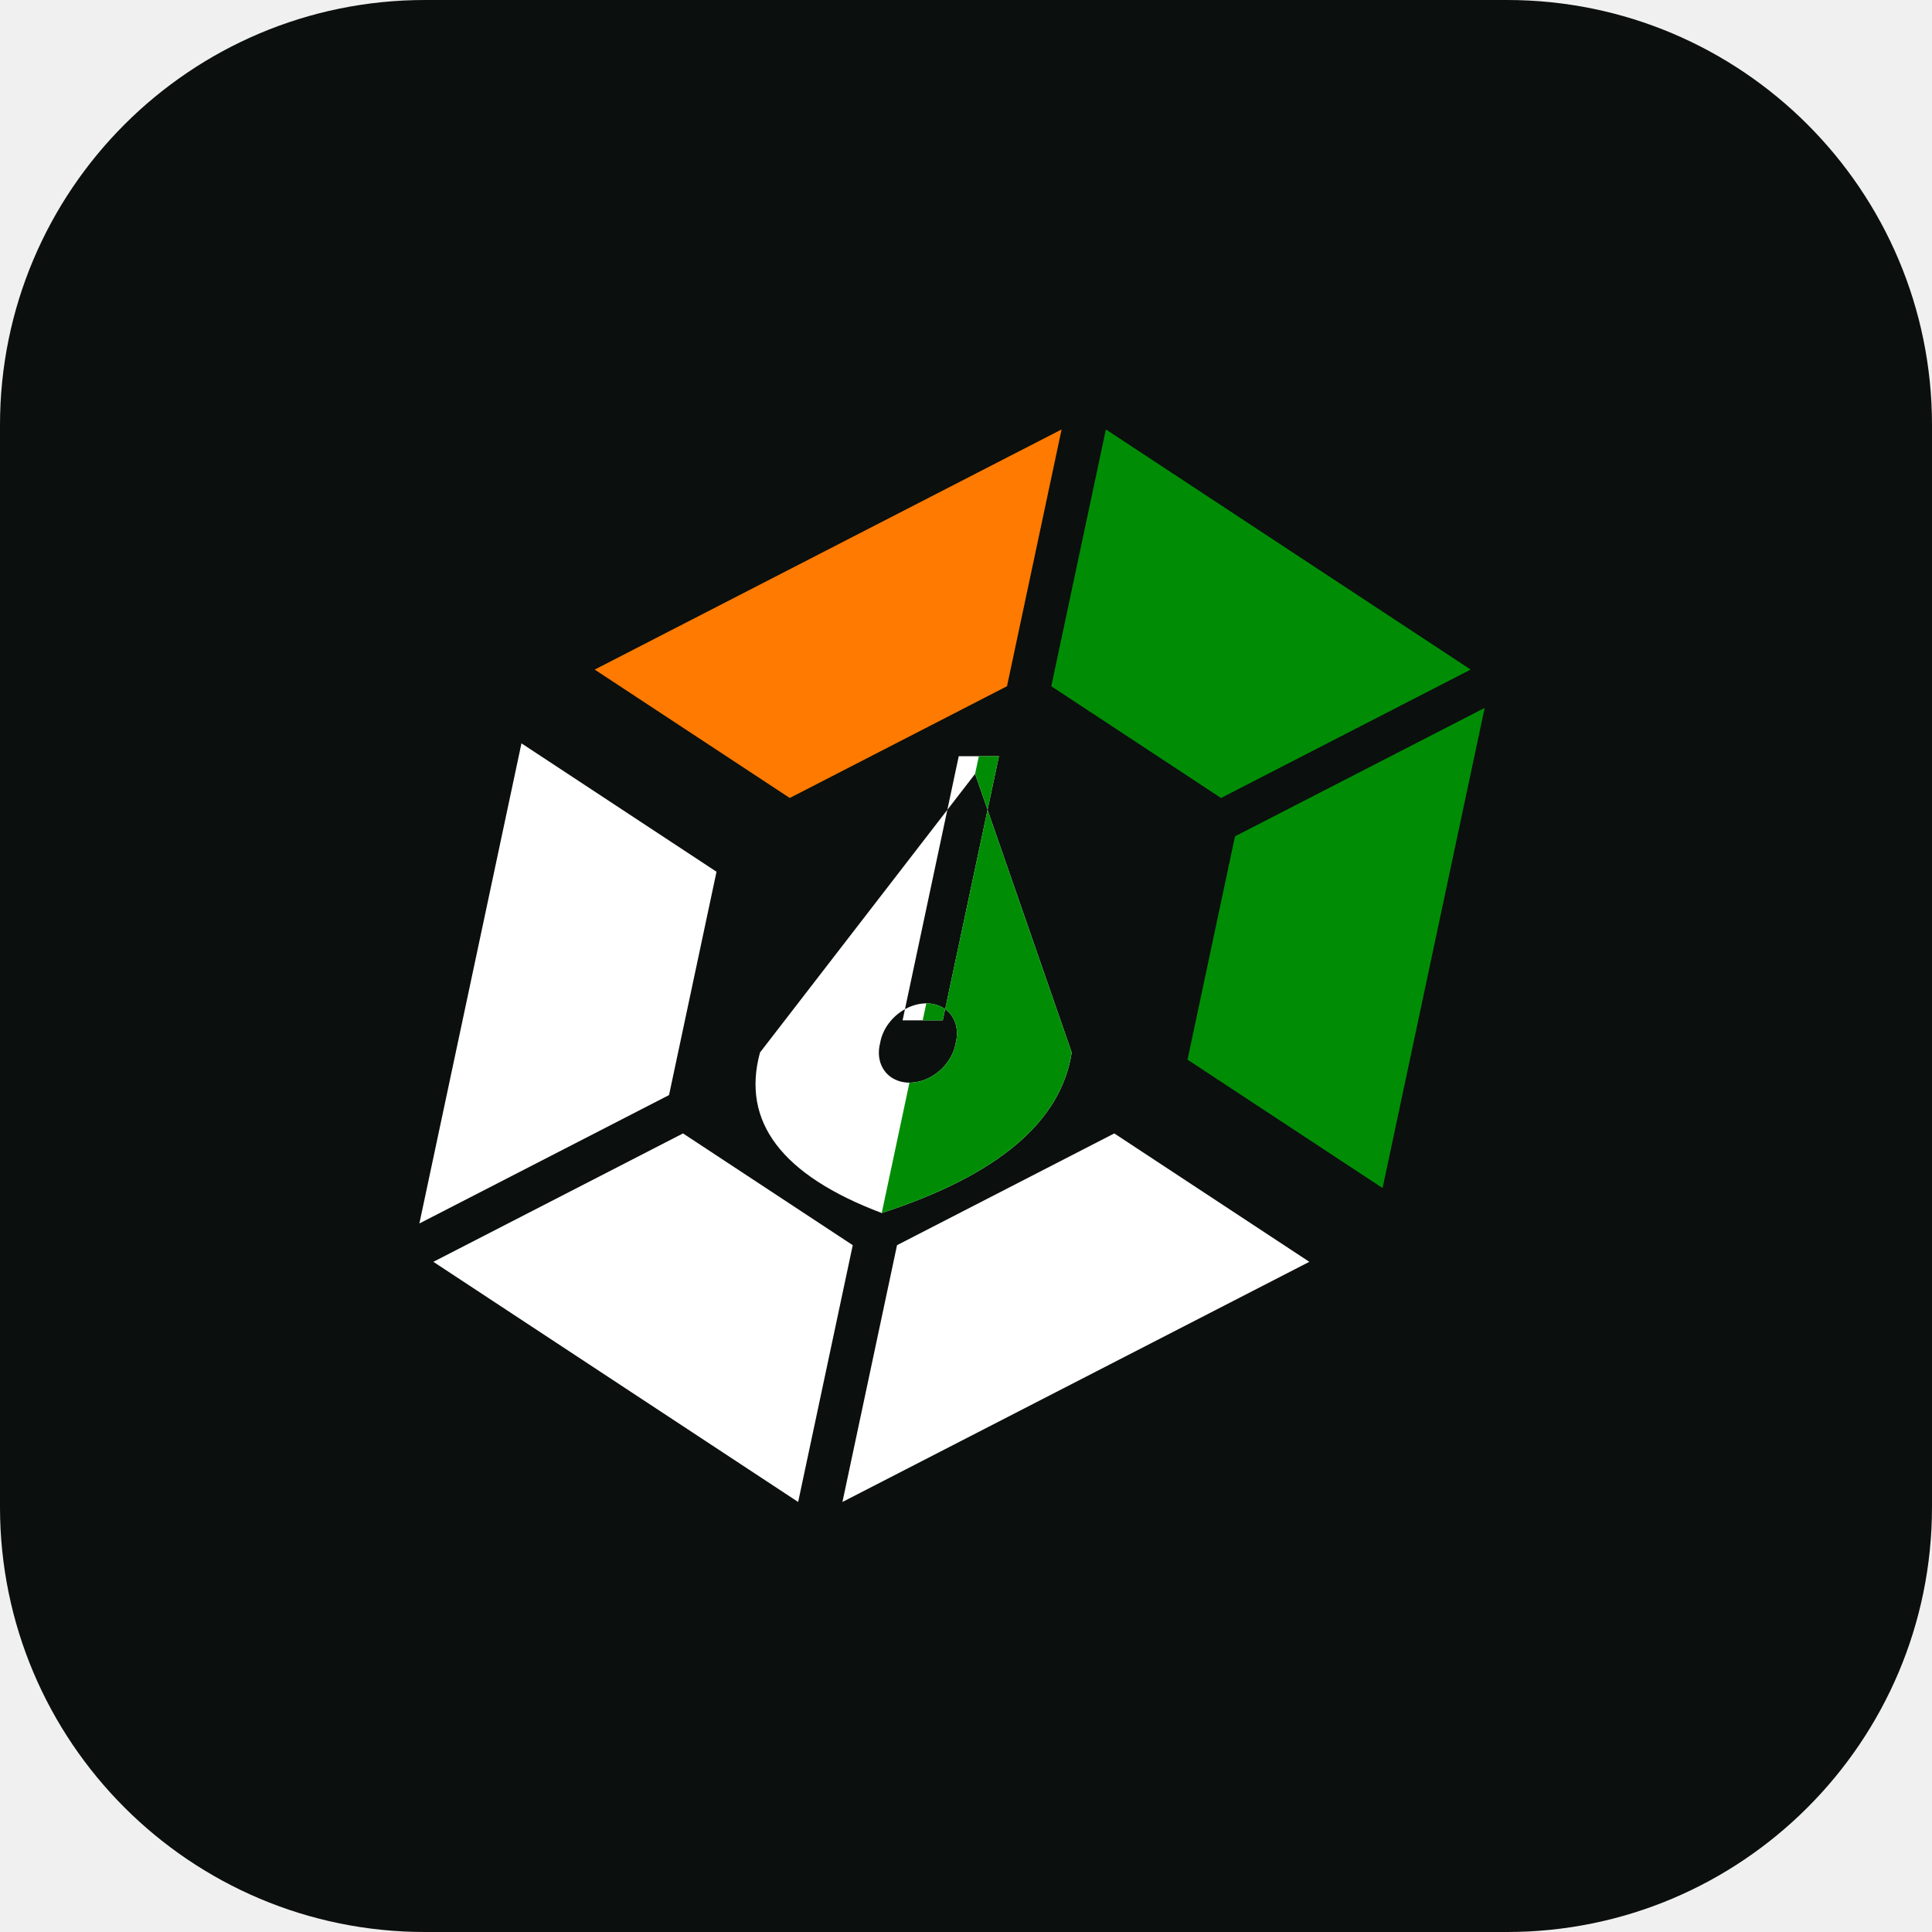
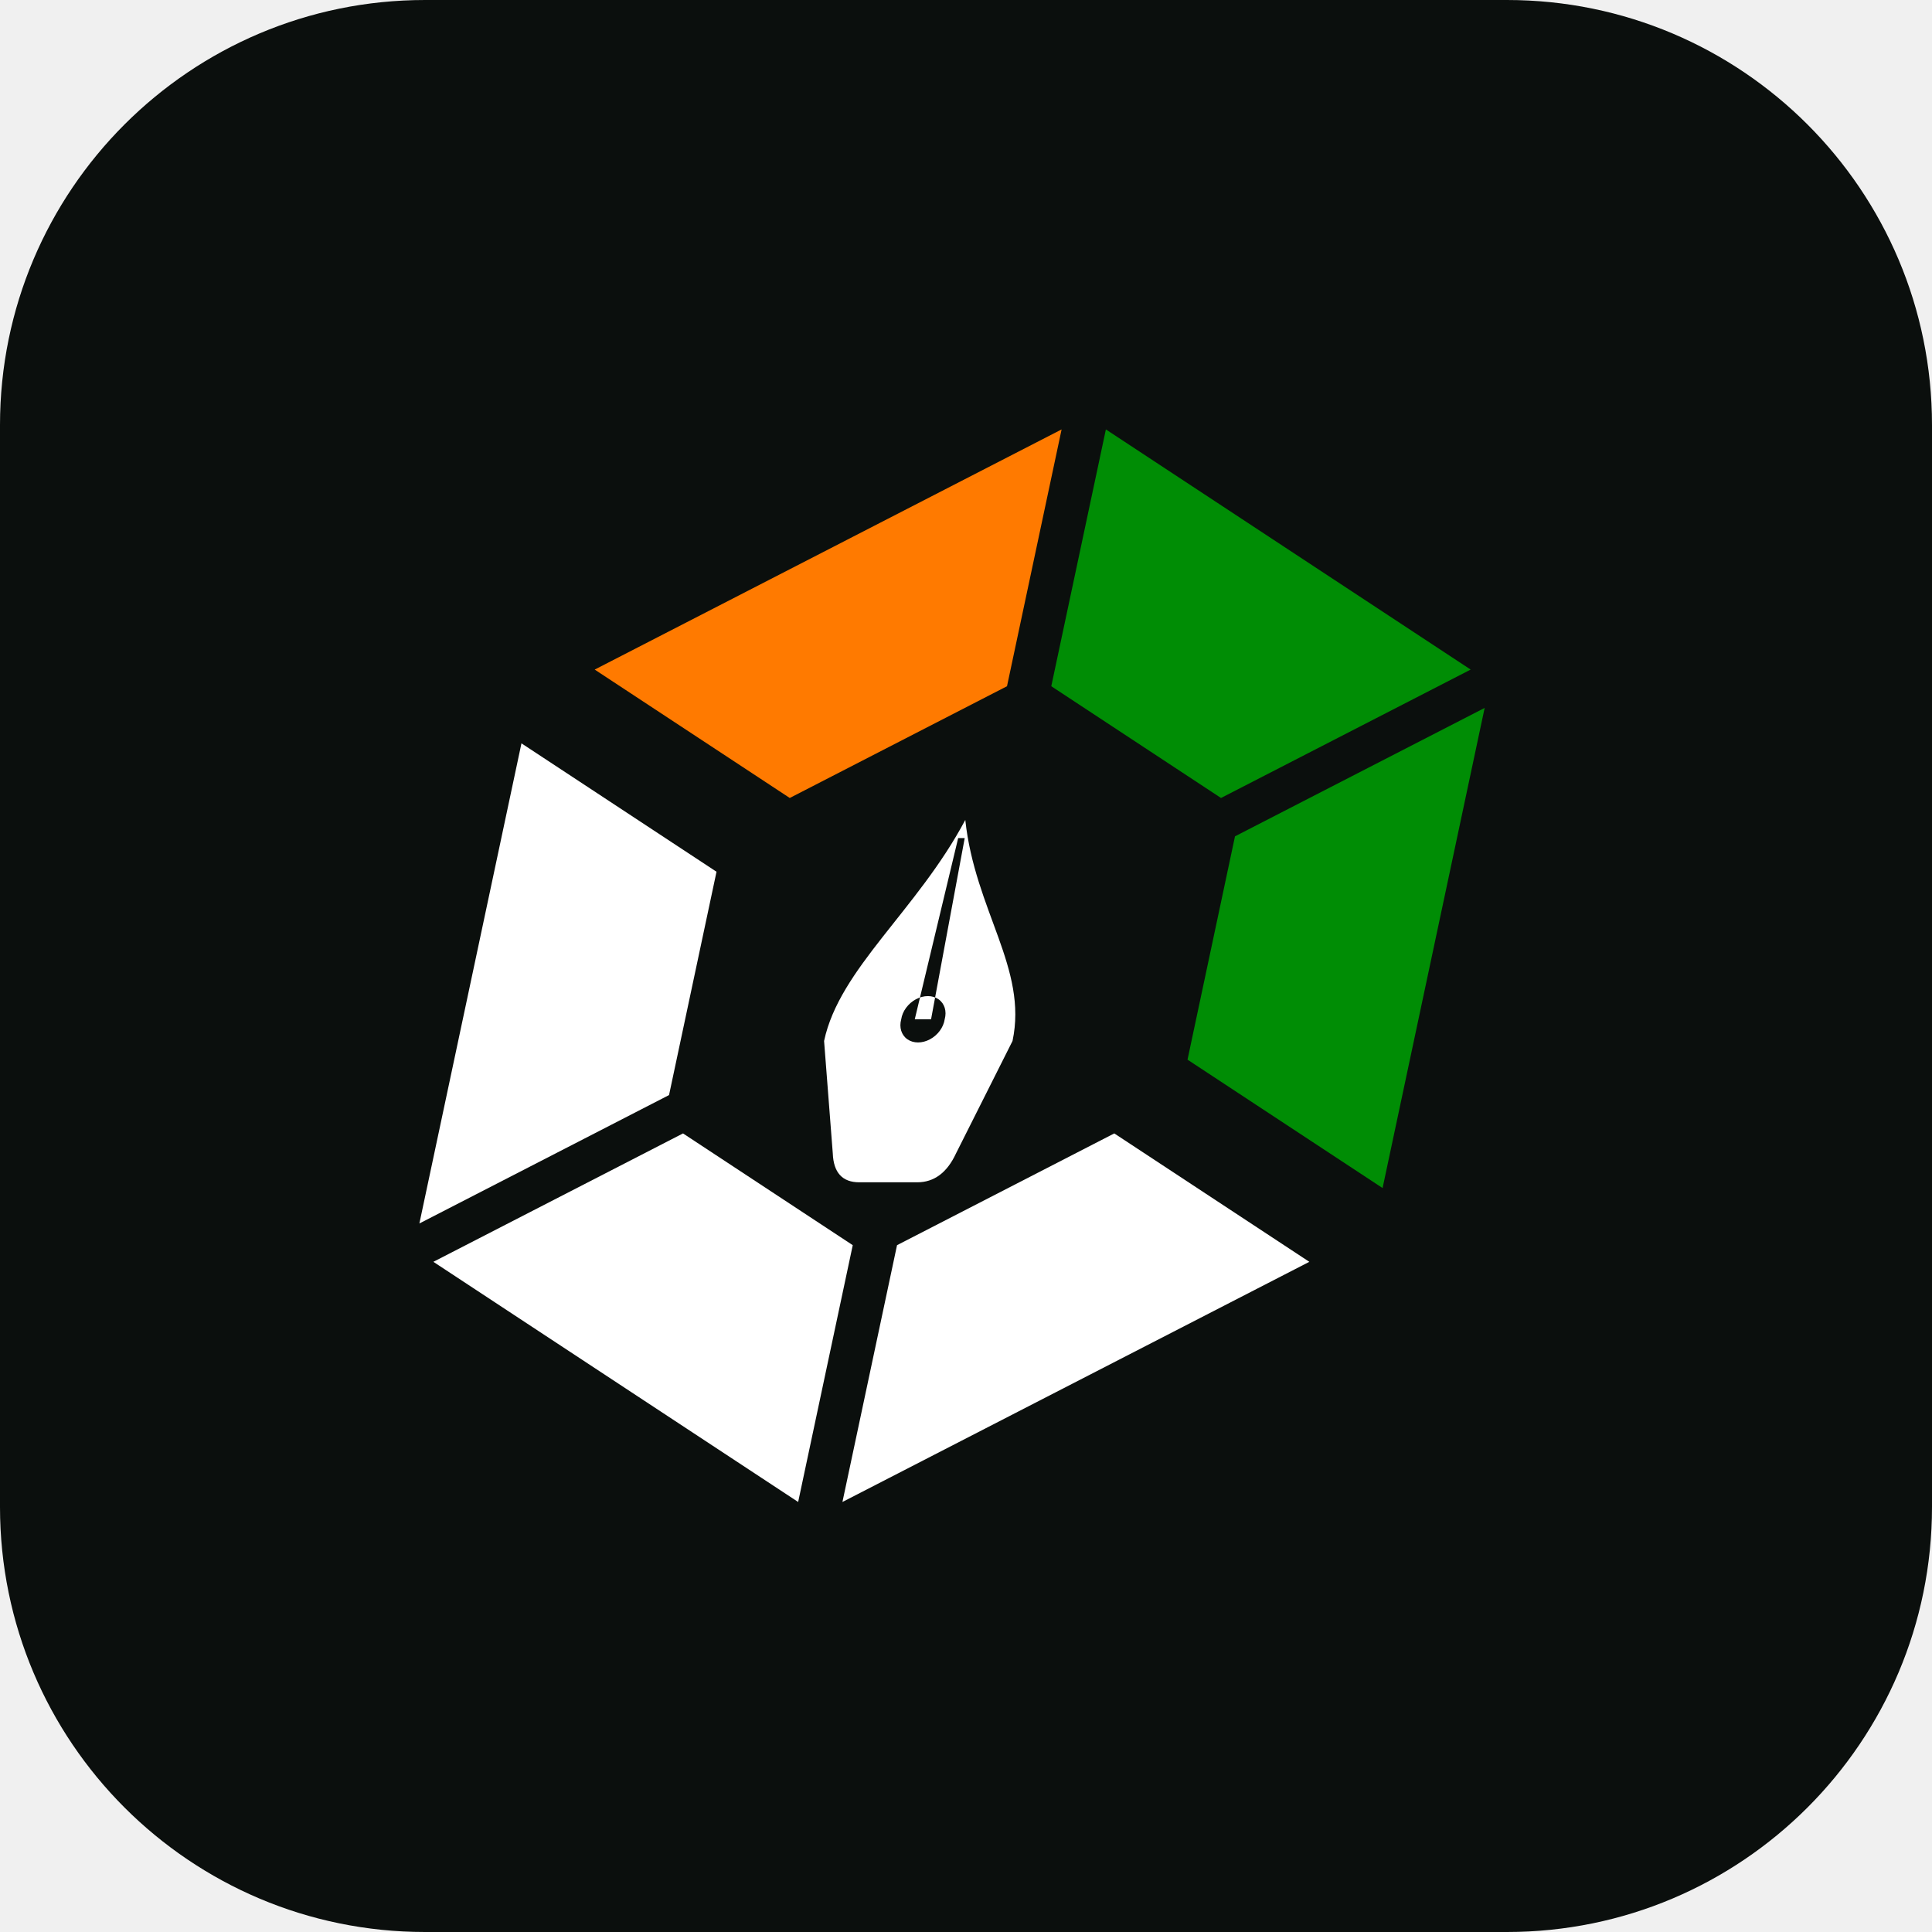
<svg xmlns="http://www.w3.org/2000/svg" viewBox="0 0 200 200" width="200" height="200">
  <rect width="200" height="200" rx="44" fill="#0B0F0D" />
  <g transform="translate(34.0,35.8) scale(0.9167)">
    <g transform="translate(0,4)">
      <g transform="matrix(1 0 -0.2126 1 14.45 0)">
        <polygon points="74.50,5.44 121.46,32.56 96.35,47.06 74.50,34.44" fill="#008D05" />
        <polygon points="123.96,36.89 123.96,91.11 98.85,76.61 98.85,51.39" fill="#008D05" />
        <polygon points="117.46,99.44 70.50,126.56 70.50,97.56 92.35,84.94" fill="#FFFFFF" />
        <polygon points="65.50,126.56 18.54,99.44 43.65,84.94 65.50,97.56" fill="#FFFFFF" />
        <polygon points="16.04,95.11 16.04,40.89 41.15,55.39 41.15,80.61" fill="#FFFFFF" />
        <polygon points="22.54,32.56 69.50,5.44 69.50,34.44 47.65,47.06" fill="#FF7A00" />
-         <path d="M68.00 44.34 L85.60 75.80 Q86.30 87.53 68.00 93.93 Q49.70 87.53 50.40 75.80 Z M72.27 74.73 a4.27 4.27 0 1 1 -8.53 0 a4.27 4.27 0 1 1 8.53 0 Z M65.73 42.34 L65.73 72.17 L70.27 72.17 L70.27 42.34 Z" fill="#FFFFFF" fill-rule="evenodd" />
-         <clipPath id="u40">
-           <rect x="68.00" y="39.34" width="35.19" height="58.65" />
-         </clipPath>
-         <path d="M68.00 44.34 L85.60 75.80 Q86.30 87.53 68.00 93.93 Q49.70 87.53 50.40 75.80 Z M72.27 74.73 a4.27 4.27 0 1 1 -8.53 0 a4.27 4.27 0 1 1 8.53 0 Z M65.73 42.34 L65.73 72.17 L70.27 72.17 L70.27 42.34 Z" fill="#008D05" fill-rule="evenodd" clip-path="url(#u40)" />
+         <path d="M68.00 49.54 C71.27 59.77 78.64 66.32 78.64 74.50 L74.96 87.19 Q74.14 90.46 71.27 90.46 L64.73 90.46 Q61.86 90.46 61.04 87.19 L57.36 74.50 C57.36 66.32 64.73 59.77 68.00 49.54 Z M70.46 72.05 a2.46 2.46 0 1 0 -4.91 0 a2.46 2.46 0 1 0 4.91 0 Z M67.08 72.05 L68.92 72.05 L68.37 51.59 L67.63 51.59 Z" fill="#FFFFFF" fill-rule="evenodd" />
      </g>
    </g>
  </g>
</svg>
